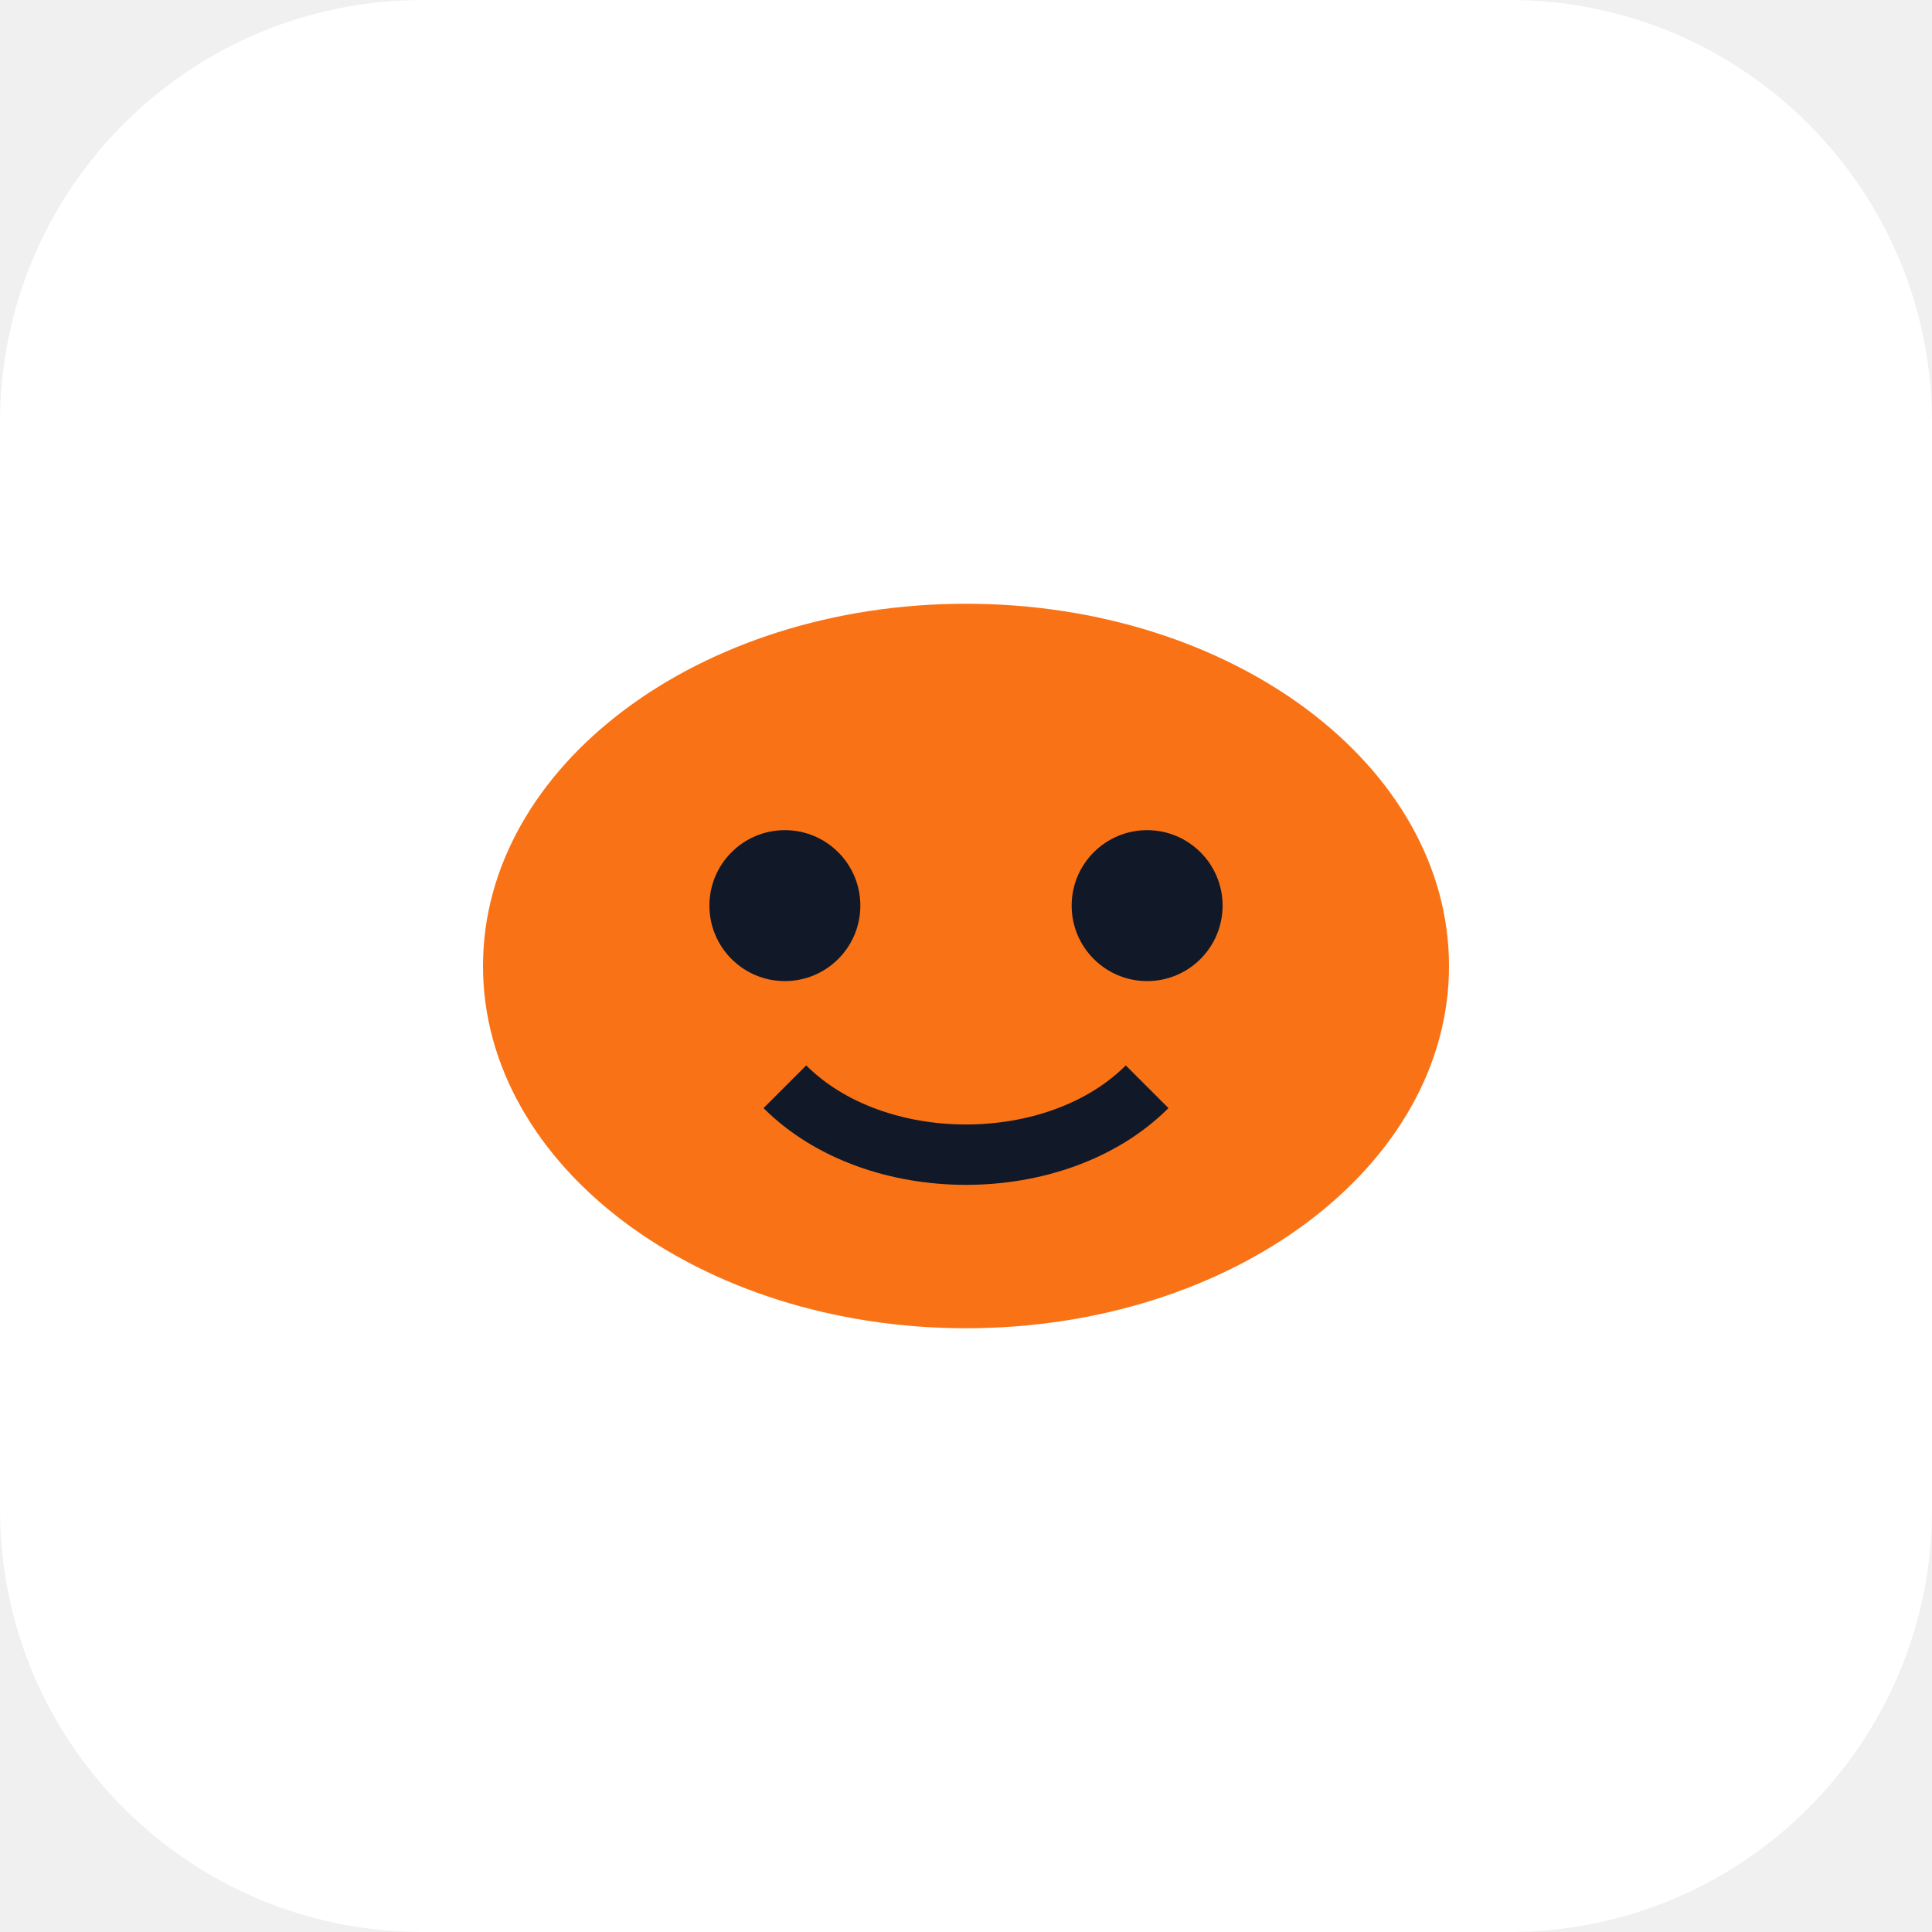
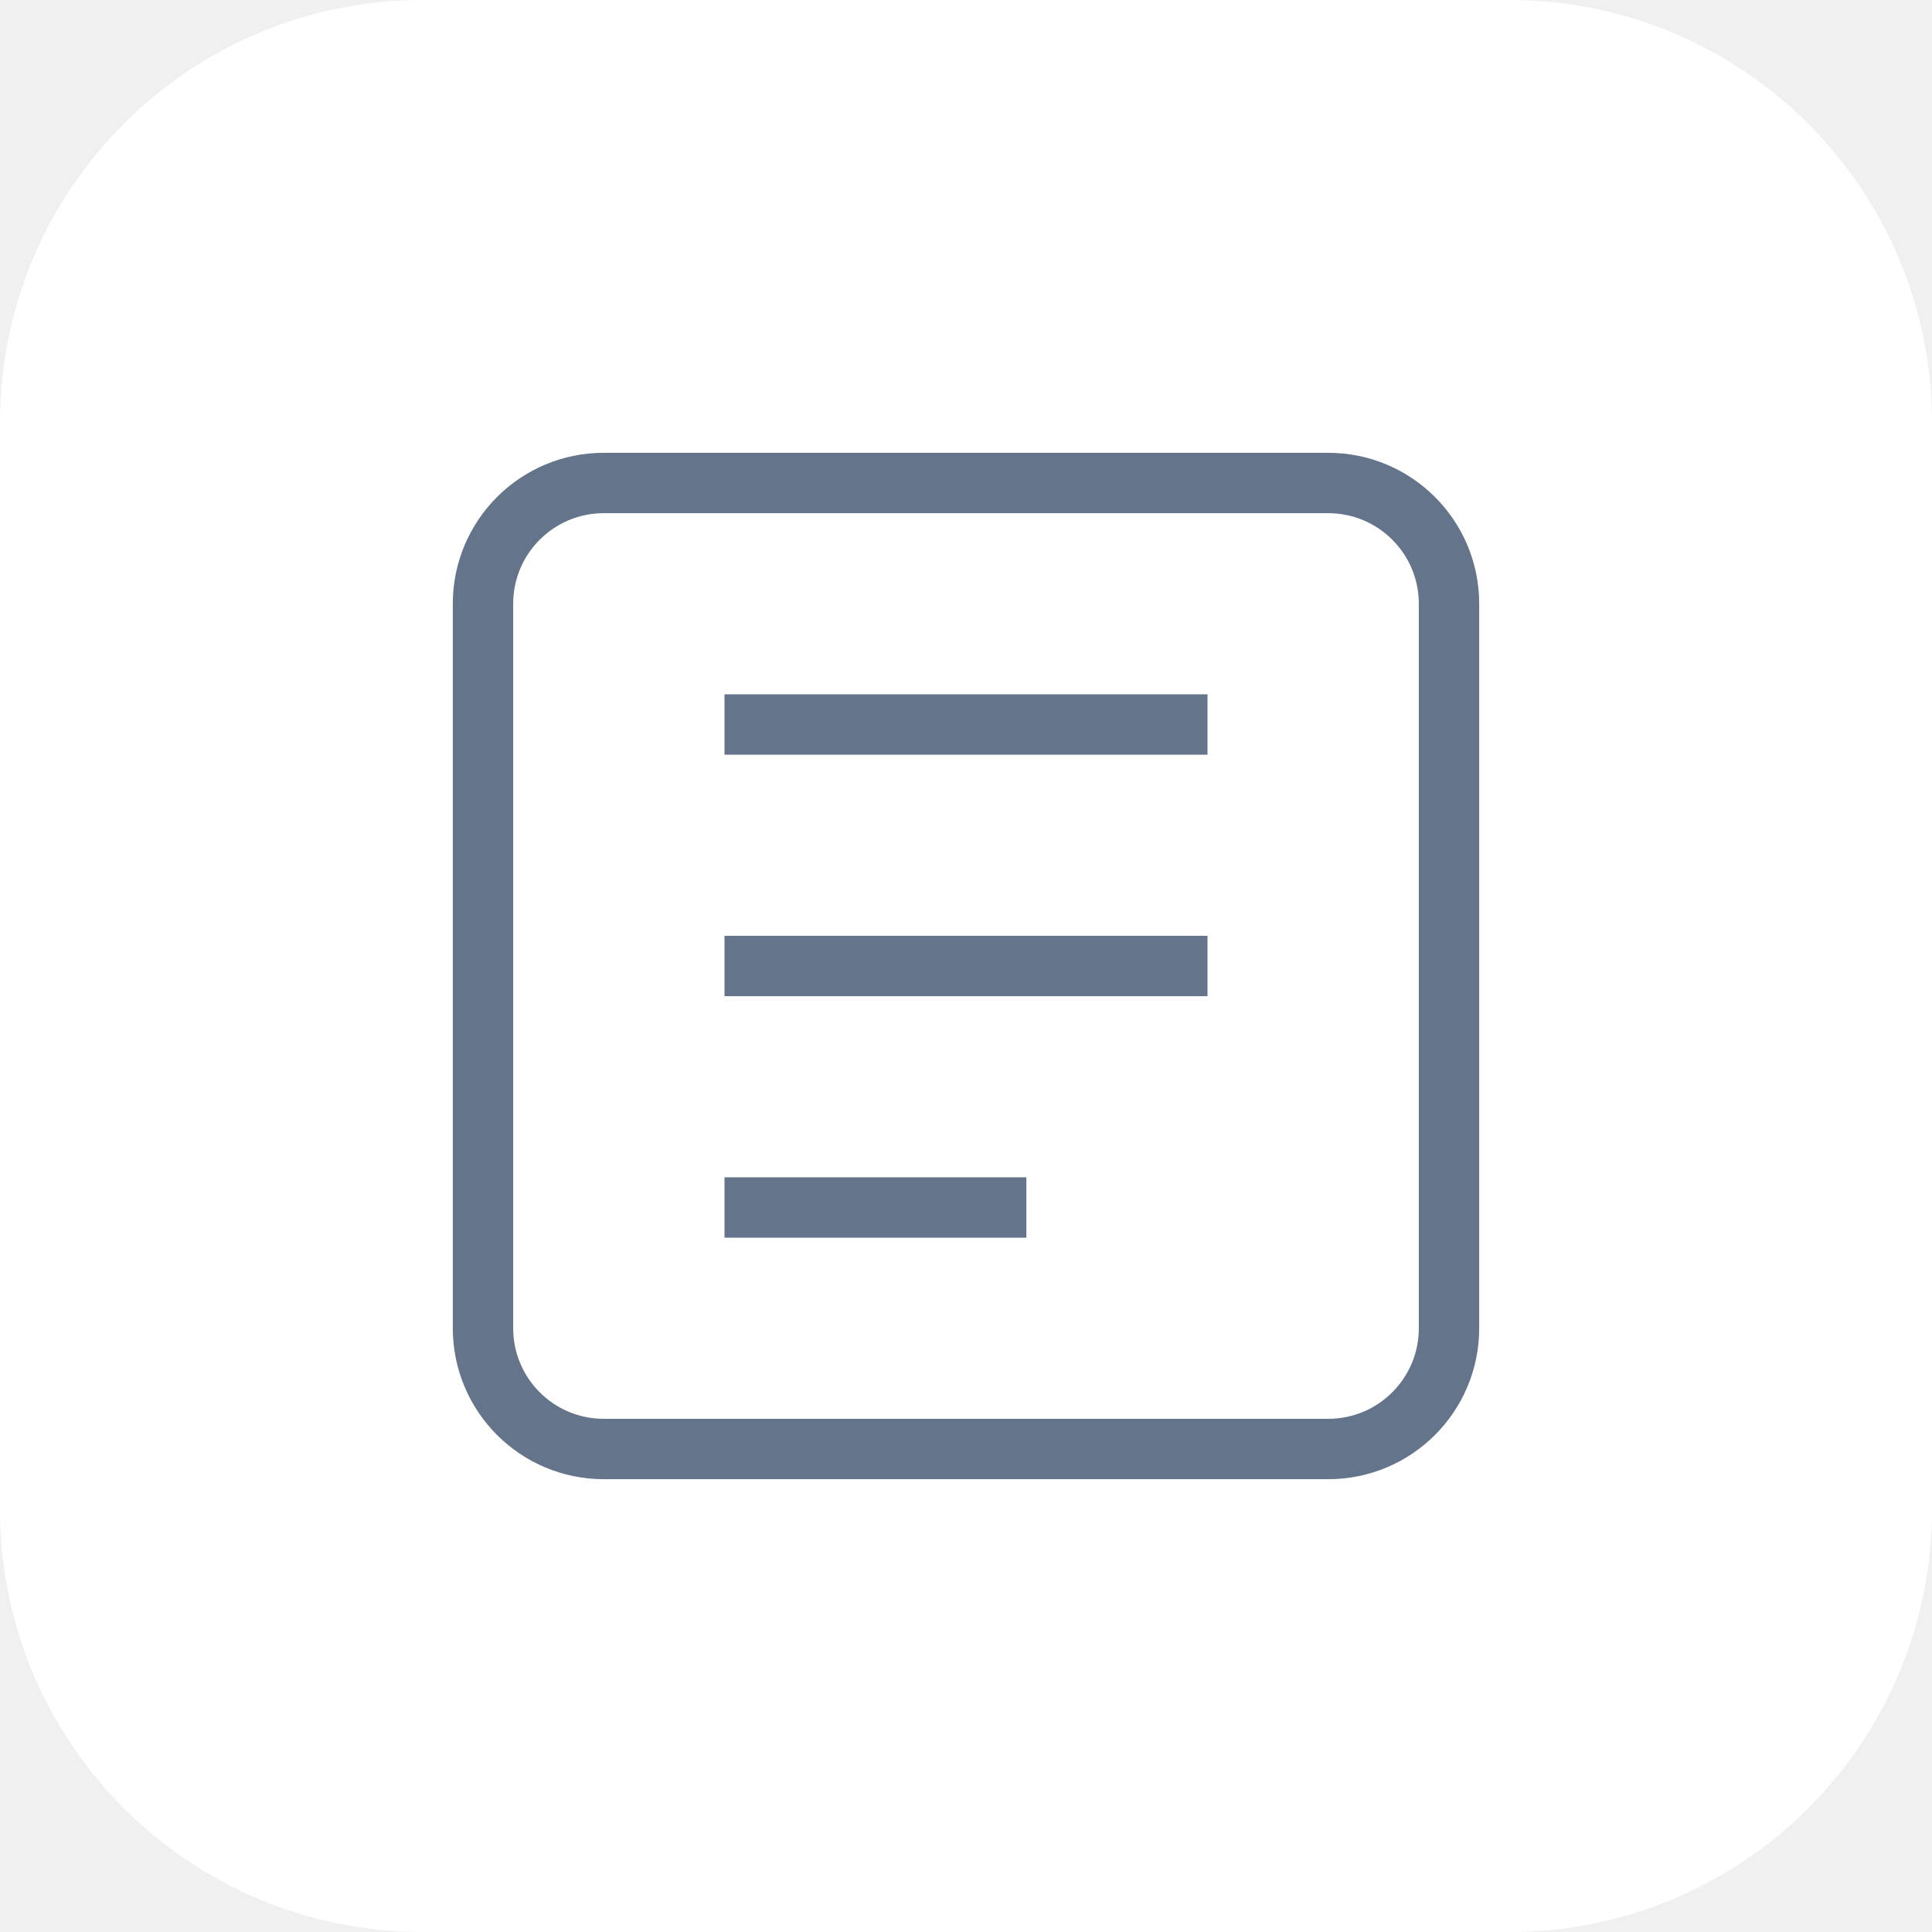
- <svg xmlns="http://www.w3.org/2000/svg" width="64" height="64" viewBox="0 0 64 64" role="img" aria-label="oFox">
+ <svg xmlns="http://www.w3.org/2000/svg" width="64" height="64" viewBox="0 0 64 64" role="img" aria-label="API">
  <rect width="64" height="64" rx="14" fill="#ffffff" />
-   <ellipse cx="32" cy="32" rx="16" ry="12" fill="#F97316" />
-   <circle cx="26" cy="30" r="2.5" fill="#111827" />
-   <circle cx="38" cy="30" r="2.5" fill="#111827" />
-   <path stroke="#111827" stroke-width="2" fill="none" d="M26 36c3 3 9 3 12 0" />
+   <g stroke="#64748b" stroke-width="2" fill="none">
+     <rect x="16" y="16" width="32" height="32" rx="4" />
+     <path d="M24 24h16M24 32h16M24 40h10" />
+   </g>
</svg>
